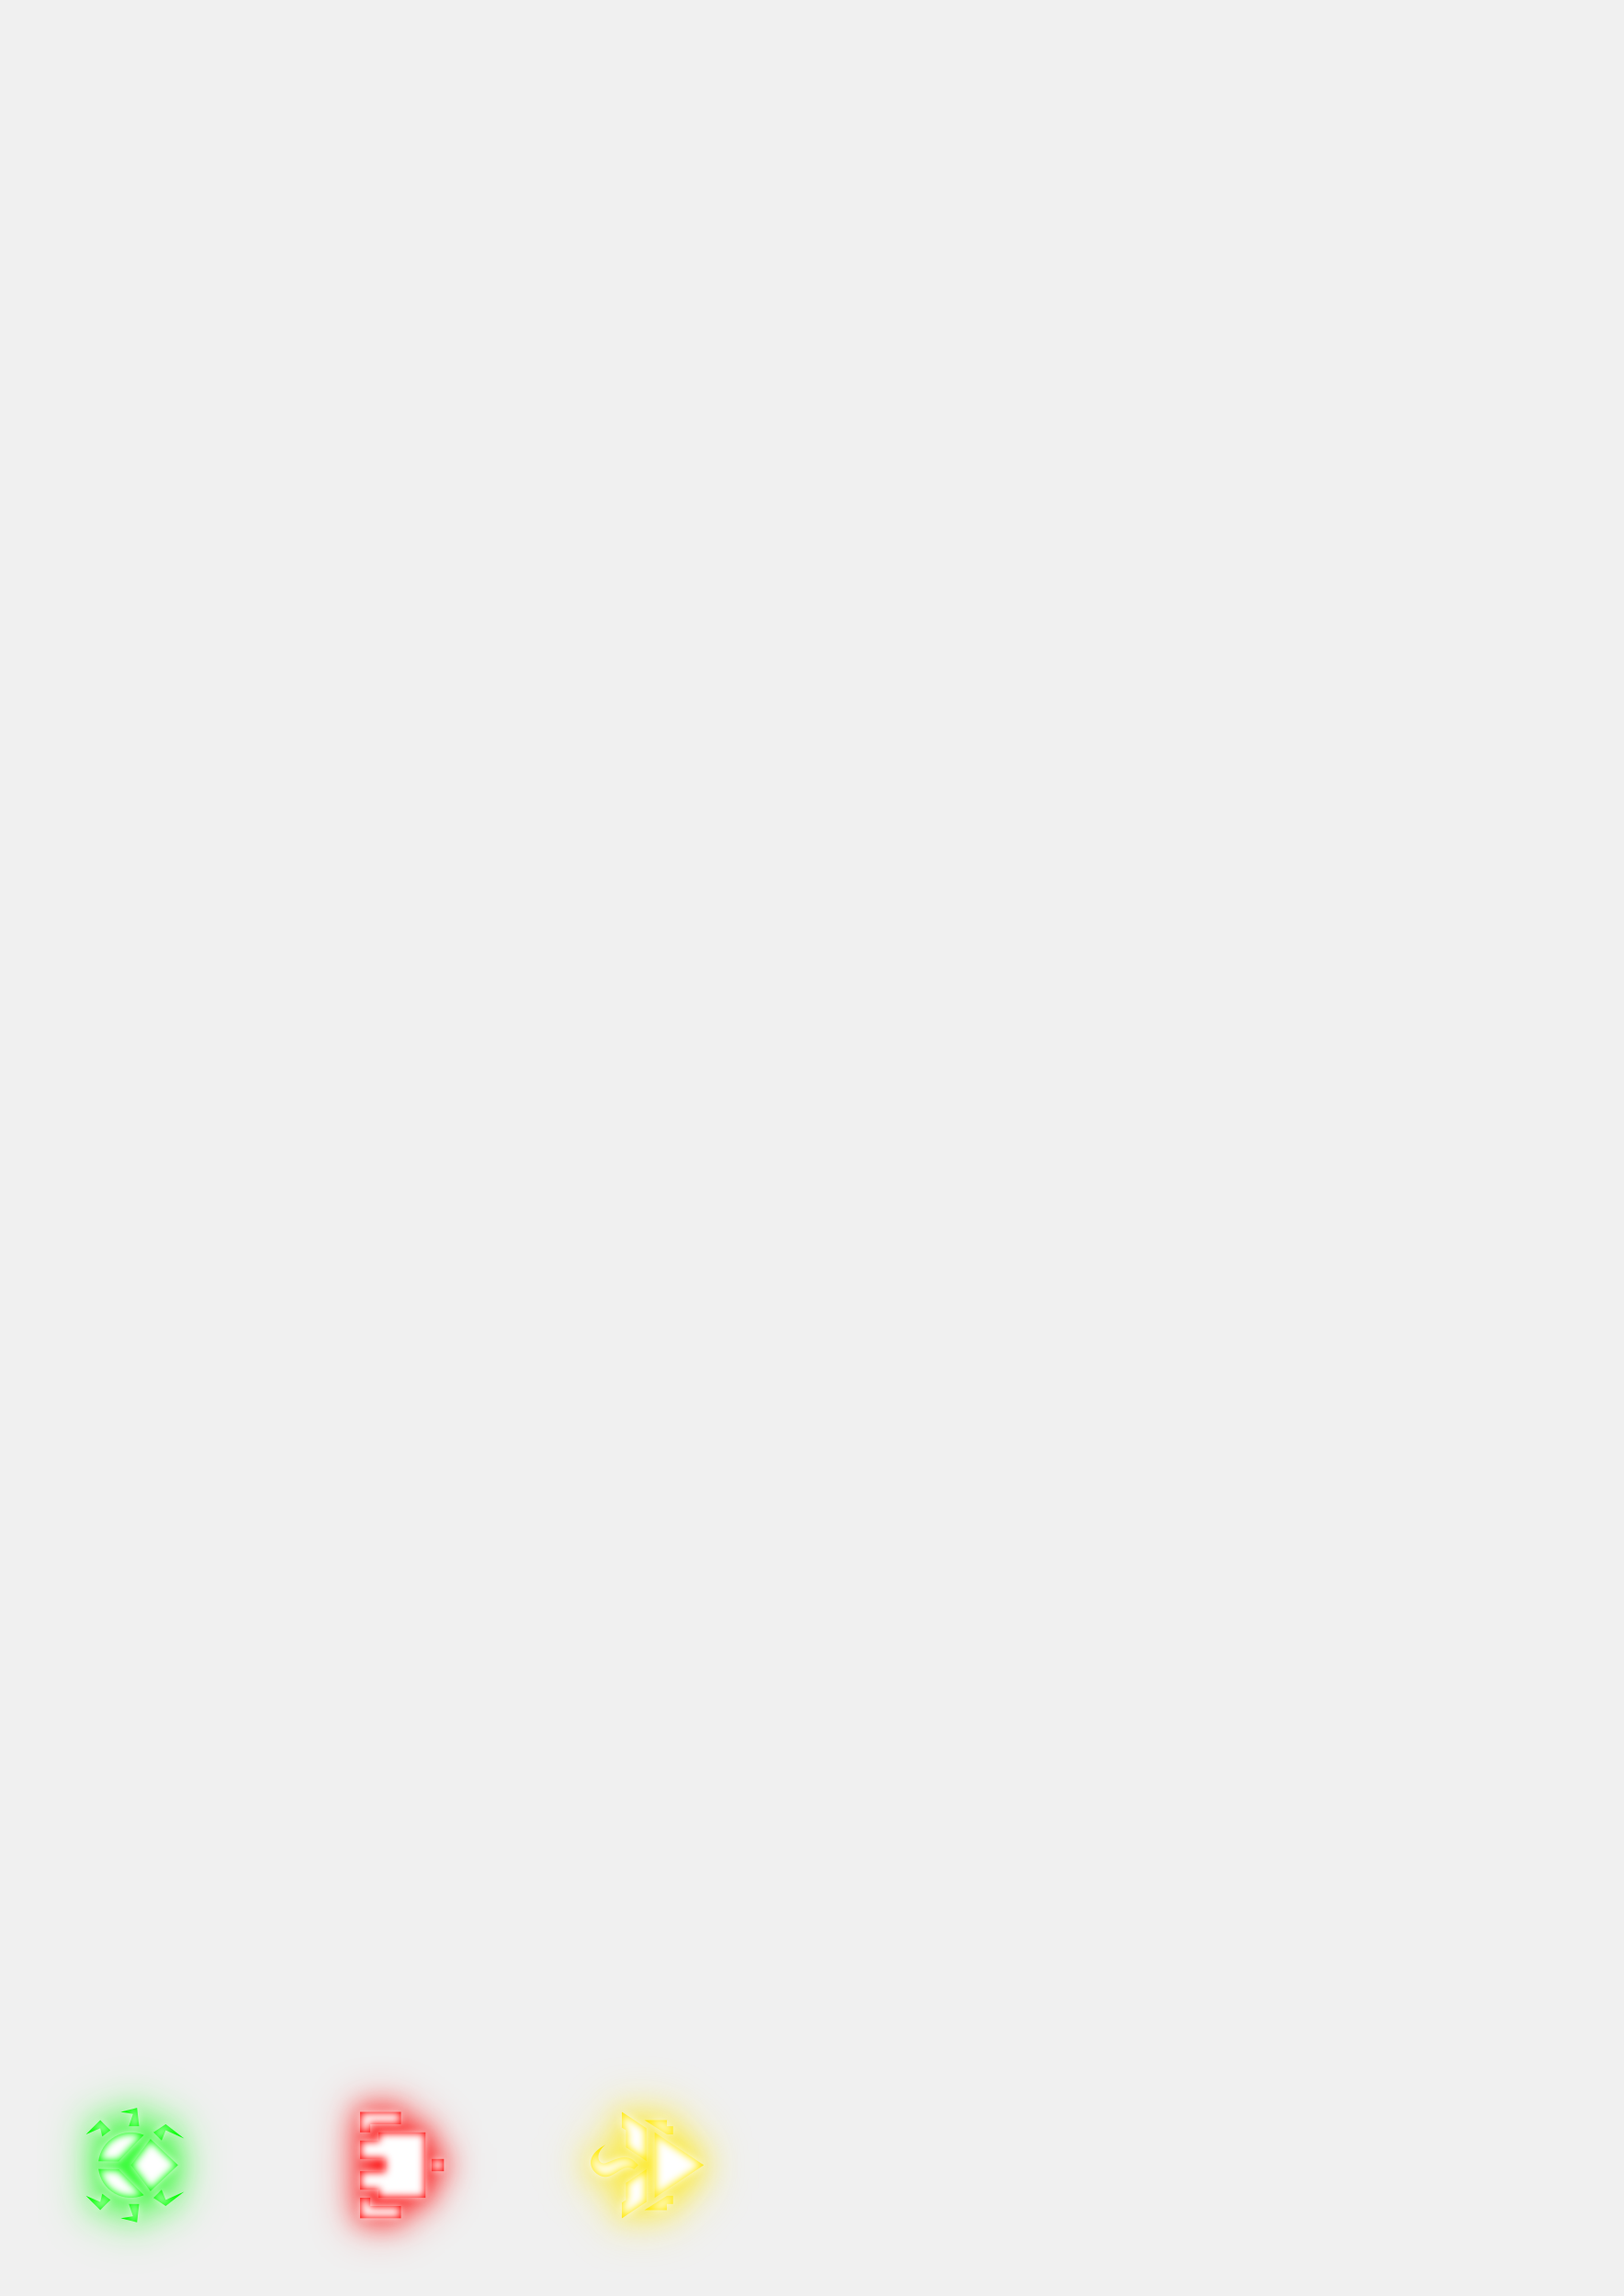
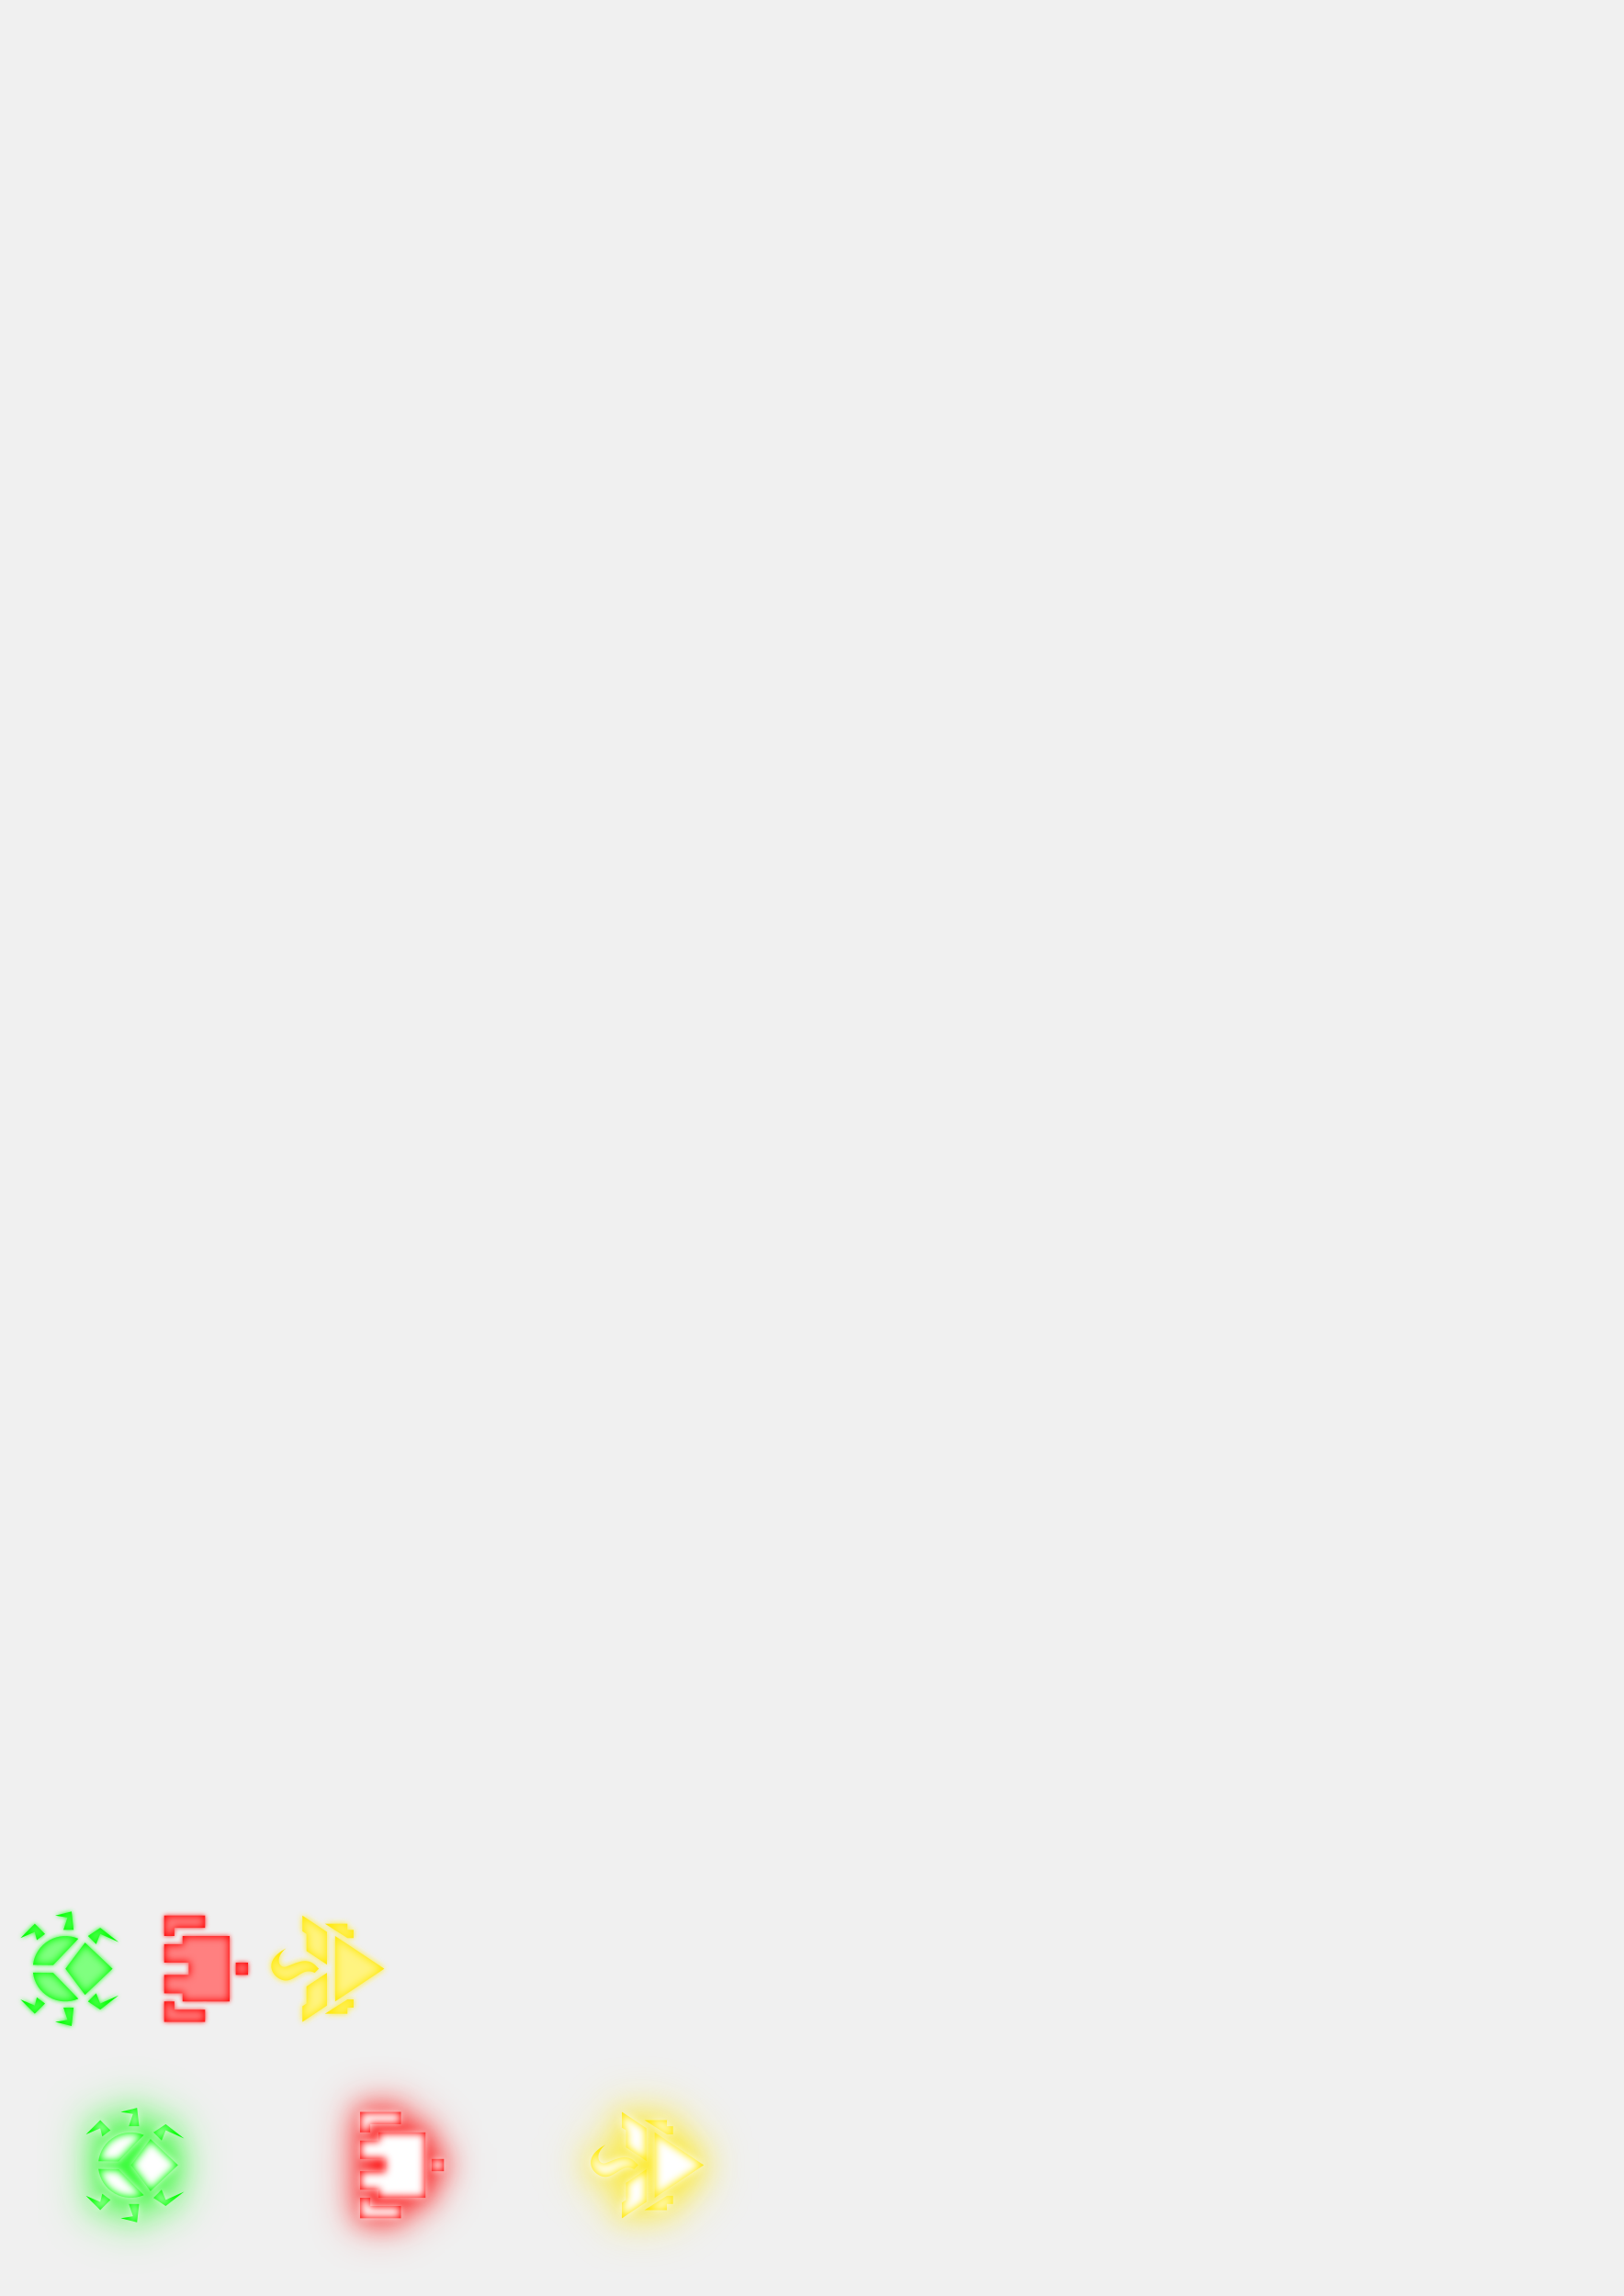
<svg xmlns="http://www.w3.org/2000/svg" xmlns:xlink="http://www.w3.org/1999/xlink" width="210mm" height="297mm" viewBox="0 0 210 297" version="1.1" id="svg8">
  <defs id="defs2">
    <filter style="color-interpolation-filters:sRGB" id="filter1447" x="-0.349" width="1.699" y="-0.371" height="1.742">
      <feGaussianBlur stdDeviation="2.128" id="feGaussianBlur1449" />
    </filter>
    <filter style="color-interpolation-filters:sRGB" id="filter1451" x="-0.39" width="1.78" y="-0.334" height="1.669">
      <feGaussianBlur stdDeviation="2.064" id="feGaussianBlur1453" />
    </filter>
    <filter style="color-interpolation-filters:sRGB" id="filter1459" x="-0.408" width="1.817" y="-0.322" height="1.644">
      <feGaussianBlur stdDeviation="1.845" id="feGaussianBlur1461" />
    </filter>
    <filter style="color-interpolation-filters:sRGB" id="filter2436" x="-0.11" width="1.22" y="-0.085" height="1.17">
      <feGaussianBlur stdDeviation="1.94" id="feGaussianBlur2438" />
    </filter>
    <filter style="color-interpolation-filters:sRGB" id="filter2485" x="-0.109" width="1.218" y="-0.086" height="1.172">
      <feGaussianBlur stdDeviation="1.823" id="feGaussianBlur2487" />
    </filter>
    <filter style="color-interpolation-filters:sRGB" id="filter2515" x="-0.093" width="1.185" y="-0.1" height="1.199">
      <feGaussianBlur stdDeviation="2.08" id="feGaussianBlur2517" />
    </filter>
    <filter style="color-interpolation-filters:sRGB" id="filter3430" x="-0.65" width="2.3" y="-0.557" height="2.114">
      <feGaussianBlur stdDeviation="3.44" id="feGaussianBlur3432" />
    </filter>
    <filter style="color-interpolation-filters:sRGB" id="filter3444" x="-0.68" width="2.361" y="-0.537" height="2.073">
      <feGaussianBlur stdDeviation="3.076" id="feGaussianBlur3446" />
    </filter>
    <filter style="color-interpolation-filters:sRGB" id="filter3462" x="-0.582" width="2.165" y="-0.619" height="2.237">
      <feGaussianBlur stdDeviation="3.547" id="feGaussianBlur3464" />
+     </filter>
+     <filter style="color-interpolation-filters:sRGB" id="filter1494" x="-0.065" width="1.13" y="-0.056" height="1.111">
+       <feGaussianBlur stdDeviation="0.344" id="feGaussianBlur1496" />
+     </filter>
+     <filter style="color-interpolation-filters:sRGB" id="filter1498" x="-0.068" width="1.136" y="-0.054" height="1.107">
+       <feGaussianBlur stdDeviation="0.308" id="feGaussianBlur1500" />
+     </filter>
+     <filter style="color-interpolation-filters:sRGB" id="filter1502" x="-0.058" width="1.116" y="-0.062" height="1.124">
+       <feGaussianBlur stdDeviation="0.355" id="feGaussianBlur1504" />
    </filter>
  </defs>
  <g id="layer1">
    <g id="g2542">
      <g transform="translate(8.466667,-8.466659)" id="g2592" style="filter:url(#filter3430)">
        <path style="opacity:1;fill:#00ff00;fill-opacity:1;stroke:none;stroke-width:0.274;stroke-linecap:round;stroke-linejoin:round;stroke-miterlimit:4;stroke-dasharray:none;stroke-opacity:0.589" d="m 10.133,292.421 -3.254,-3.359 -2.612,-0.029 c 0.157,1.324 0.928,2.497 2.083,3.166 1.156,0.666 2.558,0.748 3.783,0.222 z" id="path2574" />
        <path style="opacity:1;fill:#00ff00;fill-opacity:1;stroke:none;stroke-width:0.274;stroke-linecap:round;stroke-linejoin:round;stroke-miterlimit:4;stroke-dasharray:none;stroke-opacity:0.589" d="m 10.134,284.646 c -1.226,-0.526 -2.628,-0.444 -3.784,0.222 -1.154,0.668 -1.926,1.842 -2.083,3.166 l 2.612,0.029 z" id="path2576" />
        <path style="fill:#00ff00;stroke:none;stroke-width:0.265px;stroke-linecap:butt;stroke-linejoin:miter;stroke-opacity:1" d="m 14.552,288.533 -3.556,-3.38 -2.53,3.38 2.53,3.38 z" id="path2578" />
        <path style="fill:#00ff00;fill-opacity:1;stroke:none;stroke-width:0.265px;stroke-linecap:butt;stroke-linejoin:miter;stroke-opacity:1" d="m 4.762,292.238 1.058,0.794 -1.323,1.323 -1.852,-1.852 1.852,0.794 z" id="path2580" />
        <path id="path2582" d="m 4.762,284.829 1.058,-0.794 -1.323,-1.323 -1.852,1.852 1.852,-0.794 z" style="fill:#00ff00;fill-opacity:1;stroke:none;stroke-width:0.265px;stroke-linecap:butt;stroke-linejoin:miter;stroke-opacity:1" />
        <path style="fill:#00ff00;fill-opacity:1;stroke:none;stroke-width:0.265px;stroke-linecap:butt;stroke-linejoin:miter;stroke-opacity:1" d="m 8.202,283.506 h 1.323 l -0.265,-2.381 -2.117,0.529 1.587,0.265 z" id="path2584" />
        <path id="path2586" d="m 8.202,293.56 h 1.323 l -0.265,2.381 -2.117,-0.529 1.587,-0.265 z" style="fill:#00ff00;fill-opacity:1;stroke:none;stroke-width:0.265px;stroke-linecap:butt;stroke-linejoin:miter;stroke-opacity:1" />
        <path style="fill:#00ff00;fill-opacity:1;stroke:none;stroke-width:0.265px;stroke-linecap:butt;stroke-linejoin:miter;stroke-opacity:1" d="m 11.377,292.767 1.058,-1.058 0.529,1.323 2.381,-1.058 -2.381,1.852 z" id="path2588" />
        <path style="fill:#00ff00;fill-opacity:1;stroke:none;stroke-width:0.265px;stroke-linecap:butt;stroke-linejoin:miter;stroke-opacity:1" d="m 11.377,284.3 1.058,1.058 0.529,-1.323 2.381,1.058 -2.381,-1.852 z" id="path2590" />
      </g>
      <g style="filter:url(#filter1451)" id="g885" transform="translate(8.466667,-8.466659)">
        <path id="path867" d="m 10.133,292.421 -3.254,-3.359 -2.612,-0.029 c 0.157,1.324 0.928,2.497 2.083,3.166 1.156,0.666 2.558,0.748 3.783,0.222 z" style="opacity:1;fill:#00ff00;fill-opacity:1;stroke:none;stroke-width:0.274;stroke-linecap:round;stroke-linejoin:round;stroke-miterlimit:4;stroke-dasharray:none;stroke-opacity:0.589" />
        <path id="path869" d="m 10.134,284.646 c -1.226,-0.526 -2.628,-0.444 -3.784,0.222 -1.154,0.668 -1.926,1.842 -2.083,3.166 l 2.612,0.029 z" style="opacity:1;fill:#00ff00;fill-opacity:1;stroke:none;stroke-width:0.274;stroke-linecap:round;stroke-linejoin:round;stroke-miterlimit:4;stroke-dasharray:none;stroke-opacity:0.589" />
        <path id="path871" d="m 14.552,288.533 -3.556,-3.38 -2.53,3.38 2.53,3.38 z" style="fill:#00ff00;stroke:none;stroke-width:0.265px;stroke-linecap:butt;stroke-linejoin:miter;stroke-opacity:1" />
        <path id="path873" d="m 4.762,292.238 1.058,0.794 -1.323,1.323 -1.852,-1.852 1.852,0.794 z" style="fill:#00ff00;fill-opacity:1;stroke:none;stroke-width:0.265px;stroke-linecap:butt;stroke-linejoin:miter;stroke-opacity:1" />
        <path style="fill:#00ff00;fill-opacity:1;stroke:none;stroke-width:0.265px;stroke-linecap:butt;stroke-linejoin:miter;stroke-opacity:1" d="m 4.762,284.829 1.058,-0.794 -1.323,-1.323 -1.852,1.852 1.852,-0.794 z" id="path875" />
        <path id="path877" d="m 8.202,283.506 h 1.323 l -0.265,-2.381 -2.117,0.529 1.587,0.265 z" style="fill:#00ff00;fill-opacity:1;stroke:none;stroke-width:0.265px;stroke-linecap:butt;stroke-linejoin:miter;stroke-opacity:1" />
        <path style="fill:#00ff00;fill-opacity:1;stroke:none;stroke-width:0.265px;stroke-linecap:butt;stroke-linejoin:miter;stroke-opacity:1" d="m 8.202,293.56 h 1.323 l -0.265,2.381 -2.117,-0.529 1.587,-0.265 z" id="path879" />
        <path id="path881" d="m 11.377,292.767 1.058,-1.058 0.529,1.323 2.381,-1.058 -2.381,1.852 z" style="fill:#00ff00;fill-opacity:1;stroke:none;stroke-width:0.265px;stroke-linecap:butt;stroke-linejoin:miter;stroke-opacity:1" />
        <path id="use883" d="m 11.377,284.3 1.058,1.058 0.529,-1.323 2.381,1.058 -2.381,-1.852 z" style="fill:#00ff00;fill-opacity:1;stroke:none;stroke-width:0.265px;stroke-linecap:butt;stroke-linejoin:miter;stroke-opacity:1" />
      </g>
      <g style="fill:#00ff00;opacity:1;stroke:none" transform="translate(8.466667,-8.46666)" id="g4648">
        <path style="opacity:1;fill:#00ff00;fill-opacity:1;stroke:none;stroke-width:0.274;stroke-linecap:round;stroke-linejoin:round;stroke-miterlimit:4;stroke-dasharray:none;stroke-opacity:0.589" d="m 10.133,292.421 -3.254,-3.359 -2.612,-0.029 c 0.157,1.324 0.928,2.497 2.083,3.166 1.156,0.666 2.558,0.748 3.783,0.222 z" id="circle3703" />
        <path style="opacity:1;fill:#00ff00;fill-opacity:1;stroke:none;stroke-width:0.274;stroke-linecap:round;stroke-linejoin:round;stroke-miterlimit:4;stroke-dasharray:none;stroke-opacity:0.589" d="m 10.134,284.646 c -1.226,-0.526 -2.628,-0.444 -3.784,0.222 -1.154,0.668 -1.926,1.842 -2.083,3.166 l 2.612,0.029 z" id="path3705" />
        <path style="fill:#00ff00;stroke:none;stroke-width:0.265px;stroke-linecap:butt;stroke-linejoin:miter;stroke-opacity:1" d="m 14.552,288.533 -3.556,-3.38 -2.53,3.38 2.53,3.38 z" id="path3707" />
        <path style="fill:#00ff00;fill-opacity:1;stroke:none;stroke-width:0.265px;stroke-linecap:butt;stroke-linejoin:miter;stroke-opacity:1" d="m 4.762,292.238 1.058,0.794 -1.323,1.323 -1.852,-1.852 1.852,0.794 z" id="path4534" />
        <path id="path4536" d="m 4.762,284.829 1.058,-0.794 -1.323,-1.323 -1.852,1.852 1.852,-0.794 z" style="fill:#00ff00;fill-opacity:1;stroke:none;stroke-width:0.265px;stroke-linecap:butt;stroke-linejoin:miter;stroke-opacity:1" />
        <path style="fill:#00ff00;fill-opacity:1;stroke:none;stroke-width:0.265px;stroke-linecap:butt;stroke-linejoin:miter;stroke-opacity:1" d="m 8.202,283.506 h 1.323 l -0.265,-2.381 -2.117,0.529 1.587,0.265 z" id="path4538" />
        <path id="path4540" d="m 8.202,293.56 h 1.323 l -0.265,2.381 -2.117,-0.529 1.587,-0.265 z" style="fill:#00ff00;fill-opacity:1;stroke:none;stroke-width:0.265px;stroke-linecap:butt;stroke-linejoin:miter;stroke-opacity:1" />
        <path style="fill:#00ff00;fill-opacity:1;stroke:none;stroke-width:0.265px;stroke-linecap:butt;stroke-linejoin:miter;stroke-opacity:1" d="m 11.377,292.767 1.058,-1.058 0.529,1.323 2.381,-1.058 -2.381,1.852 z" id="path4546" />
        <use style="fill:#00ff00;stroke:none" x="0" y="0" xlink:href="#path4546" id="use4550" transform="matrix(1,0,0,-1,6.7999999e-6,577.0667)" width="100%" height="100%" />
      </g>
      <path id="path1073" transform="scale(0.2645833)" d="M 66.566 1031.143 L 61.453 1032.422 L 65.66 1033.123 L 63.693 1039.02 L 67.441 1039.02 L 66.566 1031.143 z M 49 1037.227 L 44.189 1042.037 L 49.342 1039.828 L 50.301 1043.668 L 53.238 1041.465 L 49 1037.227 z M 80.979 1039.135 L 75.785 1042.598 L 78.816 1045.629 L 80.729 1040.852 L 86.459 1043.398 L 80.979 1039.135 z M 63.971 1043.027 C 61.295 1043.03 58.631 1043.726 56.25 1045.098 C 52.189 1047.449 49.477 1051.522 48.758 1056.139 L 57.787 1056.238 L 69.387 1044.061 C 67.632 1043.406 65.805 1043.025 63.971 1043.027 z M 73.623 1046.494 L 64.625 1058.52 L 73.623 1070.543 L 86.273 1058.52 L 73.623 1046.494 z M 48.76 1060.918 C 49.484 1065.527 52.194 1069.593 56.25 1071.941 C 60.258 1074.251 65.058 1074.574 69.369 1072.973 L 57.785 1061.018 L 48.76 1060.918 z M 78.816 1071.41 L 75.785 1074.441 L 80.977 1077.904 L 86.459 1073.641 L 80.729 1076.188 L 78.816 1071.41 z M 50.301 1073.371 L 49.342 1077.211 L 44.189 1075.002 L 49 1079.812 L 53.238 1075.574 L 50.301 1073.371 z M 63.693 1078.02 L 65.66 1083.916 L 61.453 1084.617 L 66.566 1085.897 L 67.441 1078.02 L 63.693 1078.02 z " style="opacity:1;fill:#ffffff;fill-opacity:1;stroke:none;stroke-width:1.036;stroke-linecap:round;stroke-linejoin:round;stroke-miterlimit:4;stroke-dasharray:none;stroke-opacity:0.589;filter:url(#filter2436)" />
    </g>
    <g id="g2555">
      <g id="g3442" style="filter:url(#filter3444)">
        <path id="path3434" d="m 48.948,275.833 v 1.058 h -2.381 v 1.431 l -5.17e-4,5e-4 5.17e-4,0.156 0.002,0.794 h 3.173 v 1.587 h -3.175 v 2.381 h 2.381 v 1.058 h 0.794 v -0.002 l 2.381,-0.005 v 0.006 h 2.91 v -8.467 h -2.91 v 10e-4 l -2.91,0.006 v -0.007 z" style="opacity:1;fill:#ff0000;fill-opacity:1;stroke:none;stroke-width:1;stroke-linecap:round;stroke-linejoin:round;stroke-miterlimit:4;stroke-dasharray:none;stroke-opacity:1" />
        <rect style="opacity:1;fill:#ff0000;fill-opacity:1;stroke:none;stroke-width:1.225;stroke-linecap:round;stroke-linejoin:round;stroke-miterlimit:4;stroke-dasharray:none;stroke-opacity:1" id="rect3436" width="1.587" height="1.588" x="279.273" y="-57.414" transform="rotate(90)" />
        <path style="opacity:1;fill:#ff0000;fill-opacity:1;stroke:none;stroke-width:1.095;stroke-linecap:round;stroke-linejoin:round;stroke-miterlimit:4;stroke-dasharray:none;stroke-opacity:1" d="m 51.858,273.188 h -5.292 v 1.058 0.529 l -6.9e-4,1.058 h 1.323 l 6.9e-4,-1.058 h 3.969 z" id="path3438" />
        <path style="opacity:1;fill:#ff0000;fill-opacity:1;stroke:none;stroke-width:1.095;stroke-linecap:round;stroke-linejoin:round;stroke-miterlimit:4;stroke-dasharray:none;stroke-opacity:1" d="m 51.858,285.358 h -3.969 L 47.889,284.3 h -1.323 l 6.9e-4,1.058 v 0.529 1.058 h 5.292 z" id="path3440" />
      </g>
      <g style="filter:url(#filter1459)" id="g903">
        <path style="opacity:1;fill:#ff0000;fill-opacity:1;stroke:none;stroke-width:1;stroke-linecap:round;stroke-linejoin:round;stroke-miterlimit:4;stroke-dasharray:none;stroke-opacity:1" d="m 48.948,275.833 v 1.058 h -2.381 v 1.431 l -5.17e-4,5e-4 5.17e-4,0.156 0.002,0.794 h 3.173 v 1.587 h -3.175 v 2.381 h 2.381 v 1.058 h 0.794 v -0.002 l 2.381,-0.005 v 0.006 h 2.91 v -8.467 h -2.91 v 10e-4 l -2.91,0.006 v -0.007 z" id="path895" />
        <rect transform="rotate(90)" y="-57.414" x="279.273" height="1.588" width="1.587" id="rect897" style="opacity:1;fill:#ff0000;fill-opacity:1;stroke:none;stroke-width:1.225;stroke-linecap:round;stroke-linejoin:round;stroke-miterlimit:4;stroke-dasharray:none;stroke-opacity:1" />
        <path id="path899" d="m 51.858,273.188 h -5.292 v 1.058 0.529 l -6.9e-4,1.058 h 1.323 l 6.9e-4,-1.058 h 3.969 z" style="opacity:1;fill:#ff0000;fill-opacity:1;stroke:none;stroke-width:1.095;stroke-linecap:round;stroke-linejoin:round;stroke-miterlimit:4;stroke-dasharray:none;stroke-opacity:1" />
        <path id="path901" d="m 51.858,285.358 h -3.969 L 47.889,284.3 h -1.323 l 6.9e-4,1.058 v 0.529 1.058 h 5.292 z" style="opacity:1;fill:#ff0000;fill-opacity:1;stroke:none;stroke-width:1.095;stroke-linecap:round;stroke-linejoin:round;stroke-miterlimit:4;stroke-dasharray:none;stroke-opacity:1" />
      </g>
      <g id="g857">
        <path id="rect4617" d="m 48.948,275.833 v 1.058 h -2.381 v 1.431 l -5.17e-4,5e-4 5.17e-4,0.156 0.002,0.794 h 3.173 v 1.587 h -3.175 v 2.381 h 2.381 v 1.058 h 0.794 v -0.002 l 2.381,-0.005 v 0.006 h 2.91 v -8.467 h -2.91 v 10e-4 l -2.91,0.006 v -0.007 z" style="opacity:1;fill:#ff0000;fill-opacity:1;stroke:none;stroke-width:1;stroke-linecap:round;stroke-linejoin:round;stroke-miterlimit:4;stroke-dasharray:none;stroke-opacity:1" />
        <rect style="opacity:1;fill:#ff0000;fill-opacity:1;stroke:none;stroke-width:1.225;stroke-linecap:round;stroke-linejoin:round;stroke-miterlimit:4;stroke-dasharray:none;stroke-opacity:1" id="rect4554" width="1.587" height="1.588" x="279.273" y="-57.414" transform="rotate(90)" />
        <path style="opacity:1;fill:#ff0000;fill-opacity:1;stroke:none;stroke-width:1.095;stroke-linecap:round;stroke-linejoin:round;stroke-miterlimit:4;stroke-dasharray:none;stroke-opacity:1" d="m 51.858,273.188 h -5.292 v 1.058 0.529 l -6.9e-4,1.058 h 1.323 l 6.9e-4,-1.058 h 3.969 z" id="rect4556" />
        <path style="opacity:1;fill:#ff0000;fill-opacity:1;stroke:none;stroke-width:1.095;stroke-linecap:round;stroke-linejoin:round;stroke-miterlimit:4;stroke-dasharray:none;stroke-opacity:1" d="m 51.858,285.358 h -3.969 L 47.889,284.3 h -1.323 l 6.9e-4,1.058 v 0.529 1.058 h 5.292 z" id="rect4561" />
      </g>
      <path id="path2440" transform="scale(0.2645833)" d="M 176.5 1033.02 L 176.5 1036.52 L 176.5 1038.52 L 176.498 1042.02 L 180.498 1042.02 L 180.5 1038.52 A 0.5 0.5 0 0 1 181 1038.02 L 195.5 1038.02 L 195.5 1033.02 L 176.5 1033.02 z M 185.838 1043.016 L 185.5 1043.018 L 185.5 1046.52 A 0.5 0.5 0 0 1 185 1047.02 L 176.5 1047.02 L 176.5 1051.93 A 0.5 0.5 0 0 1 176.35 1052.287 L 176.498 1052.143 L 176.5 1052.518 L 176.506 1055.02 L 188 1055.02 A 0.5 0.5 0 0 1 188.5 1055.52 L 188.5 1061.52 A 0.5 0.5 0 0 1 188 1062.02 L 176.5 1062.02 L 176.5 1070.02 L 185 1070.02 A 0.5 0.5 0 0 1 185.5 1070.52 L 185.5 1074.02 L 187.912 1074.02 A 0.5 0.5 0 0 1 187.998 1074.012 L 196.998 1073.992 A 0.5 0.5 0 0 1 197.15 1074.016 L 207.5 1074.016 L 207.5 1043.016 L 197.062 1043.016 A 0.5 0.5 0 0 1 197.002 1043.02 L 186.002 1043.043 A 0.5 0.5 0 0 1 185.838 1043.016 z M 211.498 1056.02 L 211.498 1061.02 L 216.498 1061.02 L 216.498 1056.02 L 211.498 1056.02 z M 176.498 1075.02 L 176.5 1078.52 L 176.5 1080.52 L 176.5 1084.02 L 195.5 1084.02 L 195.5 1079.02 L 181 1079.02 A 0.5 0.5 0 0 1 180.5 1078.52 L 180.498 1075.02 L 176.498 1075.02 z " style="opacity:1;fill:#ffffff;fill-opacity:1;stroke:none;stroke-width:3.78;stroke-linecap:round;stroke-linejoin:round;stroke-miterlimit:4;stroke-dasharray:none;stroke-opacity:1;filter:url(#filter2485)" />
    </g>
    <g id="g2572">
      <g id="g3460" style="filter:url(#filter3462)">
        <path style="fill:#ffe801;fill-opacity:1;stroke:none;stroke-width:0.265px;stroke-linecap:butt;stroke-linejoin:miter;stroke-opacity:1" d="m 83.608,279.538 v -4.233 l -3.175,-2.117 v 2.028 l 0.529,0.353 v 2.205 z" id="path3448" />
        <path id="path3450" d="m 91.017,280.067 -6.35,-4.233 v 8.467 z" style="fill:#ffe801;fill-opacity:1;stroke:none;stroke-width:0.265px;stroke-linecap:butt;stroke-linejoin:miter;stroke-opacity:1" />
        <path id="path3452" d="m 83.608,280.596 v 4.233 l -3.175,2.117 v -2.028 l 0.529,-0.353 v -2.205 z" style="fill:#ffe801;fill-opacity:1;stroke:none;stroke-width:0.265px;stroke-linecap:butt;stroke-linejoin:miter;stroke-opacity:1" />
        <path id="path3454" d="m 78.317,277.42 c -3.44,1.852 -1.47,4.108 -0.114,4.169 1.437,0.065 2.23,-1.787 3.818,-0.994 l 0.529,-0.529 -0.529,-0.529 v -5e-4 c -1.191,-1.058 -2.732,-0.03 -3.691,0.268 -0.863,0.268 -1.6,-1.061 -0.013,-2.384 z" style="fill:#ffe801;fill-opacity:1;stroke:none;stroke-width:0.265px;stroke-linecap:butt;stroke-linejoin:miter;stroke-opacity:1" />
        <path id="path3456" d="m 83.344,274.246 2.91,1.852 h 0.794 v -1.058 h -0.794 v -0.794 z" style="fill:#ffe801;fill-opacity:1;stroke:none;stroke-width:0.265px;stroke-linecap:butt;stroke-linejoin:miter;stroke-opacity:1" />
        <path style="fill:#ffe801;fill-opacity:1;stroke:none;stroke-width:0.265px;stroke-linecap:butt;stroke-linejoin:miter;stroke-opacity:1" d="m 83.344,285.888 2.91,-1.852 h 0.794 v 1.058 h -0.794 v 0.794 z" id="path3458" />
      </g>
      <g style="filter:url(#filter1447)" id="g929">
        <path id="path917" d="m 83.608,279.538 v -4.233 l -3.175,-2.117 v 2.028 l 0.529,0.353 v 2.205 z" style="fill:#ffe801;fill-opacity:1;stroke:none;stroke-width:0.265px;stroke-linecap:butt;stroke-linejoin:miter;stroke-opacity:1" />
        <path style="fill:#ffe801;fill-opacity:1;stroke:none;stroke-width:0.265px;stroke-linecap:butt;stroke-linejoin:miter;stroke-opacity:1" d="m 91.017,280.067 -6.35,-4.233 v 8.467 z" id="path919" />
        <path style="fill:#ffe801;fill-opacity:1;stroke:none;stroke-width:0.265px;stroke-linecap:butt;stroke-linejoin:miter;stroke-opacity:1" d="m 83.608,280.596 v 4.233 l -3.175,2.117 v -2.028 l 0.529,-0.353 v -2.205 z" id="path921" />
        <path style="fill:#ffe801;fill-opacity:1;stroke:none;stroke-width:0.265px;stroke-linecap:butt;stroke-linejoin:miter;stroke-opacity:1" d="m 78.317,277.42 c -3.44,1.852 -1.47,4.108 -0.114,4.169 1.437,0.065 2.23,-1.787 3.818,-0.994 l 0.529,-0.529 -0.529,-0.529 v -5e-4 c -1.191,-1.058 -2.732,-0.03 -3.691,0.268 -0.863,0.268 -1.6,-1.061 -0.013,-2.384 z" id="path923" />
        <path style="fill:#ffe801;fill-opacity:1;stroke:none;stroke-width:0.265px;stroke-linecap:butt;stroke-linejoin:miter;stroke-opacity:1" d="m 83.344,274.246 2.91,1.852 h 0.794 v -1.058 h -0.794 v -0.794 z" id="path925" />
        <path id="path927" d="m 83.344,285.888 2.91,-1.852 h 0.794 v 1.058 h -0.794 v 0.794 z" style="fill:#ffe801;fill-opacity:1;stroke:none;stroke-width:0.265px;stroke-linecap:butt;stroke-linejoin:miter;stroke-opacity:1" />
      </g>
      <g id="g865">
        <path style="fill:#ffe801;fill-opacity:1;stroke:none;stroke-width:0.265px;stroke-linecap:butt;stroke-linejoin:miter;stroke-opacity:1" d="m 83.608,279.538 v -4.233 l -3.175,-2.117 v 2.028 l 0.529,0.353 v 2.205 z" id="path855" />
        <path id="path833" d="m 91.017,280.067 -6.35,-4.233 v 8.467 z" style="fill:#ffe801;fill-opacity:1;stroke:none;stroke-width:0.265px;stroke-linecap:butt;stroke-linejoin:miter;stroke-opacity:1" />
        <path id="path835" d="m 83.608,280.596 v 4.233 l -3.175,2.117 v -2.028 l 0.529,-0.353 v -2.205 z" style="fill:#ffe801;fill-opacity:1;stroke:none;stroke-width:0.265px;stroke-linecap:butt;stroke-linejoin:miter;stroke-opacity:1" />
        <path id="path839" d="m 78.317,277.42 c -3.44,1.852 -1.47,4.108 -0.114,4.169 1.437,0.065 2.23,-1.787 3.818,-0.994 l 0.529,-0.529 -0.529,-0.529 v -5e-4 c -1.191,-1.058 -2.732,-0.03 -3.691,0.268 -0.863,0.268 -1.6,-1.061 -0.013,-2.384 z" style="fill:#ffe801;fill-opacity:1;stroke:none;stroke-width:0.265px;stroke-linecap:butt;stroke-linejoin:miter;stroke-opacity:1" />
        <path id="path846" d="m 83.344,274.246 2.91,1.852 h 0.794 v -1.058 h -0.794 v -0.794 z" style="fill:#ffe801;fill-opacity:1;stroke:none;stroke-width:0.265px;stroke-linecap:butt;stroke-linejoin:miter;stroke-opacity:1" />
        <path style="fill:#ffe801;fill-opacity:1;stroke:none;stroke-width:0.265px;stroke-linecap:butt;stroke-linejoin:miter;stroke-opacity:1" d="m 83.344,285.888 2.91,-1.852 h 0.794 v 1.058 h -0.794 v 0.794 z" id="path848" />
      </g>
      <path id="path2489" transform="scale(0.2645833)" d="M 304.5 1033.453 L 304.5 1039.918 L 306.5 1041.252 L 306.5 1049.586 L 315.5 1055.586 L 315.5 1040.787 L 304.5 1033.453 z M 316.717 1037.02 L 326.146 1043.02 L 328.5 1043.02 L 328.5 1040.02 L 325.5 1040.02 L 325.5 1037.02 L 316.717 1037.02 z M 320.5 1043.453 L 320.5 1073.586 L 343.098 1058.52 L 320.5 1043.453 z M 293.143 1051.049 C 291.812 1052.098 290.751 1053.146 290.158 1054.154 C 289.17 1055.835 289.066 1057.4 289.469 1058.795 C 290.275 1061.585 293.296 1063.67 295.594 1063.773 C 298.091 1063.886 300.093 1062.305 302.309 1060.938 C 303.416 1060.254 304.577 1059.632 305.885 1059.383 C 307.088 1059.153 308.42 1059.319 309.857 1059.953 L 311.293 1058.52 L 309.656 1056.883 C 307.549 1055.018 305.202 1054.997 302.816 1055.588 C 300.427 1056.18 298.093 1057.418 296.197 1058.006 C 294.305 1058.593 292.465 1057.367 292.062 1055.379 C 291.812 1054.142 292.163 1052.629 293.143 1051.049 z M 315.5 1061.453 L 306.5 1067.453 L 306.5 1075.787 L 304.5 1077.121 L 304.5 1083.586 L 315.5 1076.252 L 315.5 1061.453 z M 326.145 1074.02 L 316.717 1080.02 L 325.5 1080.02 L 325.5 1077.02 L 328.5 1077.02 L 328.5 1074.02 L 326.145 1074.02 z " style="fill:#ffffff;fill-opacity:1;stroke:none;stroke-width:1px;stroke-linecap:butt;stroke-linejoin:miter;stroke-opacity:1;filter:url(#filter2515)" />
    </g>
+     <g id="g966" transform="translate(-8.466664,-25.39996)">
+       <g transform="translate(8.466667,-8.466659)" id="g942" style="filter:url(#filter1494)">
+         <path style="opacity:1;fill:#00ff00;fill-opacity:1;stroke:none;stroke-width:0.274;stroke-linecap:round;stroke-linejoin:round;stroke-miterlimit:4;stroke-dasharray:none;stroke-opacity:0.589" d="m 10.133,292.421 -3.254,-3.359 -2.612,-0.029 c 0.157,1.324 0.928,2.497 2.083,3.166 1.156,0.666 2.558,0.748 3.783,0.222 z" id="path924" />
+         <path style="opacity:1;fill:#00ff00;fill-opacity:1;stroke:none;stroke-width:0.274;stroke-linecap:round;stroke-linejoin:round;stroke-miterlimit:4;stroke-dasharray:none;stroke-opacity:0.589" d="m 10.134,284.646 c -1.226,-0.526 -2.628,-0.444 -3.784,0.222 -1.154,0.668 -1.926,1.842 -2.083,3.166 l 2.612,0.029 z" id="path926" />
+         <path style="fill:#00ff00;stroke:none;stroke-width:0.265px;stroke-linecap:butt;stroke-linejoin:miter;stroke-opacity:1" d="m 14.552,288.533 -3.556,-3.38 -2.53,3.38 2.53,3.38 z" id="path928" />
+         <path style="fill:#00ff00;fill-opacity:1;stroke:none;stroke-width:0.265px;stroke-linecap:butt;stroke-linejoin:miter;stroke-opacity:1" d="m 4.762,292.238 1.058,0.794 -1.323,1.323 -1.852,-1.852 1.852,0.794 z" id="path930" />
+         <path id="path932" d="m 4.762,284.829 1.058,-0.794 -1.323,-1.323 -1.852,1.852 1.852,-0.794 z" style="fill:#00ff00;fill-opacity:1;stroke:none;stroke-width:0.265px;stroke-linecap:butt;stroke-linejoin:miter;stroke-opacity:1" />
+         <path style="fill:#00ff00;fill-opacity:1;stroke:none;stroke-width:0.265px;stroke-linecap:butt;stroke-linejoin:miter;stroke-opacity:1" d="m 8.202,283.506 h 1.323 l -0.265,-2.381 -2.117,0.529 1.587,0.265 z" id="path934" />
+         <path id="path936" d="m 8.202,293.56 h 1.323 l -0.265,2.381 -2.117,-0.529 1.587,-0.265 z" style="fill:#00ff00;fill-opacity:1;stroke:none;stroke-width:0.265px;stroke-linecap:butt;stroke-linejoin:miter;stroke-opacity:1" />
+         <path style="fill:#00ff00;fill-opacity:1;stroke:none;stroke-width:0.265px;stroke-linecap:butt;stroke-linejoin:miter;stroke-opacity:1" d="m 11.377,292.767 1.058,-1.058 0.529,1.323 2.381,-1.058 -2.381,1.852 z" id="path938" />
+         <path style="fill:#00ff00;fill-opacity:1;stroke:none;stroke-width:0.265px;stroke-linecap:butt;stroke-linejoin:miter;stroke-opacity:1" d="m 11.377,284.3 1.058,1.058 0.529,-1.323 2.381,1.058 -2.381,-1.852 z" id="path940" />
+       </g>
+       <g id="g962" transform="translate(8.466667,-8.46666)" style="opacity:1;fill:#00ff00;stroke:none">
+         <path id="path944" d="m 10.133,292.421 -3.254,-3.359 -2.612,-0.029 c 0.157,1.324 0.928,2.497 2.083,3.166 1.156,0.666 2.558,0.748 3.783,0.222 z" style="opacity:1;fill:#00ff00;fill-opacity:1;stroke:none;stroke-width:0.274;stroke-linecap:round;stroke-linejoin:round;stroke-miterlimit:4;stroke-dasharray:none;stroke-opacity:0.589" />
+         <path id="path946" d="m 10.134,284.646 c -1.226,-0.526 -2.628,-0.444 -3.784,0.222 -1.154,0.668 -1.926,1.842 -2.083,3.166 l 2.612,0.029 z" style="opacity:1;fill:#00ff00;fill-opacity:1;stroke:none;stroke-width:0.274;stroke-linecap:round;stroke-linejoin:round;stroke-miterlimit:4;stroke-dasharray:none;stroke-opacity:0.589" />
+         <path id="path948" d="m 14.552,288.533 -3.556,-3.38 -2.53,3.38 2.53,3.38 z" style="fill:#00ff00;stroke:none;stroke-width:0.265px;stroke-linecap:butt;stroke-linejoin:miter;stroke-opacity:1" />
+         <path id="path950" d="m 4.762,292.238 1.058,0.794 -1.323,1.323 -1.852,-1.852 1.852,0.794 z" style="fill:#00ff00;fill-opacity:1;stroke:none;stroke-width:0.265px;stroke-linecap:butt;stroke-linejoin:miter;stroke-opacity:1" />
+         <path style="fill:#00ff00;fill-opacity:1;stroke:none;stroke-width:0.265px;stroke-linecap:butt;stroke-linejoin:miter;stroke-opacity:1" d="m 4.762,284.829 1.058,-0.794 -1.323,-1.323 -1.852,1.852 1.852,-0.794 z" id="path952" />
+         <path id="path954" d="m 8.202,283.506 h 1.323 l -0.265,-2.381 -2.117,0.529 1.587,0.265 z" style="fill:#00ff00;fill-opacity:1;stroke:none;stroke-width:0.265px;stroke-linecap:butt;stroke-linejoin:miter;stroke-opacity:1" />
+         <path style="fill:#00ff00;fill-opacity:1;stroke:none;stroke-width:0.265px;stroke-linecap:butt;stroke-linejoin:miter;stroke-opacity:1" d="m 8.202,293.56 h 1.323 l -0.265,2.381 -2.117,-0.529 1.587,-0.265 z" id="path956" />
+         <path id="path958" d="m 11.377,292.767 1.058,-1.058 0.529,1.323 2.381,-1.058 -2.381,1.852 z" style="fill:#00ff00;fill-opacity:1;stroke:none;stroke-width:0.265px;stroke-linecap:butt;stroke-linejoin:miter;stroke-opacity:1" />
+         <use height="100%" width="100%" transform="matrix(1,0,0,-1,6.7999999e-6,577.0667)" id="use960" xlink:href="#path4546" y="0" x="0" style="fill:#00ff00;stroke:none" />
+       </g>
+       <path style="opacity:0.5;fill:#ffffff;fill-opacity:1;stroke:none;stroke-width:1.036;stroke-linecap:round;stroke-linejoin:round;stroke-miterlimit:4;stroke-dasharray:none;stroke-opacity:0.589;filter:url(#filter2436)" d="m 66.566,1031.143 -5.113,1.279 4.207,0.701 -1.967,5.896 h 3.748 z M 49,1037.227 l -4.811,4.811 5.152,-2.209 0.959,3.84 2.938,-2.203 z m 31.979,1.908 -5.193,3.463 3.031,3.031 1.912,-4.777 5.73,2.547 z m -17.008,3.893 c -2.676,0 -5.34,0.699 -7.721,2.07 -4.061,2.352 -6.773,6.425 -7.492,11.041 l 9.029,0.1 11.6,-12.178 c -1.755,-0.654 -3.582,-1.035 -5.416,-1.033 z m 9.652,3.467 -8.998,12.025 8.998,12.024 12.65,-12.024 z m -24.863,14.424 c 0.724,4.609 3.435,8.675 7.49,11.023 4.008,2.31 8.808,2.633 13.119,1.031 l -11.584,-11.955 z m 30.057,10.492 -3.031,3.031 5.191,3.463 5.482,-4.264 -5.73,2.547 z m -28.516,1.961 -0.959,3.84 -5.152,-2.209 4.811,4.811 4.238,-4.238 z m 13.393,4.648 1.967,5.896 -4.207,0.701 5.113,1.279 0.875,-7.877 z" transform="scale(0.2645833)" id="path964" />
+     </g>
+     <g id="g1000" transform="translate(-25.33389,-25.39995)">
+       <g id="g986" style="filter:url(#filter1498)">
+         <path id="path978" d="m 48.948,275.833 v 1.058 h -2.381 v 1.431 l -5.17e-4,5e-4 5.17e-4,0.156 0.002,0.794 h 3.173 v 1.587 h -3.175 v 2.381 h 2.381 v 1.058 h 0.794 v -0.002 l 2.381,-0.005 v 0.006 h 2.91 v -8.467 h -2.91 v 10e-4 l -2.91,0.006 v -0.007 z" style="opacity:1;fill:#ff0000;fill-opacity:1;stroke:none;stroke-width:1;stroke-linecap:round;stroke-linejoin:round;stroke-miterlimit:4;stroke-dasharray:none;stroke-opacity:1" />
+         <rect style="opacity:1;fill:#ff0000;fill-opacity:1;stroke:none;stroke-width:1.225;stroke-linecap:round;stroke-linejoin:round;stroke-miterlimit:4;stroke-dasharray:none;stroke-opacity:1" id="rect980" width="1.587" height="1.588" x="279.273" y="-57.414" transform="rotate(90)" />
+         <path style="opacity:1;fill:#ff0000;fill-opacity:1;stroke:none;stroke-width:1.095;stroke-linecap:round;stroke-linejoin:round;stroke-miterlimit:4;stroke-dasharray:none;stroke-opacity:1" d="m 51.858,273.188 h -5.292 v 1.058 0.529 l -6.9e-4,1.058 h 1.323 l 6.9e-4,-1.058 h 3.969 z" id="path982" />
+         <path style="opacity:1;fill:#ff0000;fill-opacity:1;stroke:none;stroke-width:1.095;stroke-linecap:round;stroke-linejoin:round;stroke-miterlimit:4;stroke-dasharray:none;stroke-opacity:1" d="m 51.858,285.358 h -3.969 L 47.889,284.3 h -1.323 l 6.9e-4,1.058 v 0.529 1.058 h 5.292 z" id="path984" />
+       </g>
+       <g id="g996">
+         <path style="opacity:1;fill:#ff0000;fill-opacity:1;stroke:none;stroke-width:1;stroke-linecap:round;stroke-linejoin:round;stroke-miterlimit:4;stroke-dasharray:none;stroke-opacity:1" d="m 48.948,275.833 v 1.058 h -2.381 v 1.431 l -5.17e-4,5e-4 5.17e-4,0.156 0.002,0.794 h 3.173 v 1.587 h -3.175 v 2.381 h 2.381 v 1.058 h 0.794 v -0.002 l 2.381,-0.005 v 0.006 h 2.91 v -8.467 h -2.91 v 10e-4 l -2.91,0.006 v -0.007 z" id="path988" />
+         <rect transform="rotate(90)" y="-57.414" x="279.273" height="1.588" width="1.587" id="rect990" style="opacity:1;fill:#ff0000;fill-opacity:1;stroke:none;stroke-width:1.225;stroke-linecap:round;stroke-linejoin:round;stroke-miterlimit:4;stroke-dasharray:none;stroke-opacity:1" />
+         <path id="path992" d="m 51.858,273.188 h -5.292 v 1.058 0.529 l -6.9e-4,1.058 h 1.323 l 6.9e-4,-1.058 h 3.969 z" style="opacity:1;fill:#ff0000;fill-opacity:1;stroke:none;stroke-width:1.095;stroke-linecap:round;stroke-linejoin:round;stroke-miterlimit:4;stroke-dasharray:none;stroke-opacity:1" />
+         <path id="path994" d="m 51.858,285.358 h -3.969 L 47.889,284.3 h -1.323 l 6.9e-4,1.058 v 0.529 1.058 h 5.292 z" style="opacity:1;fill:#ff0000;fill-opacity:1;stroke:none;stroke-width:1.095;stroke-linecap:round;stroke-linejoin:round;stroke-miterlimit:4;stroke-dasharray:none;stroke-opacity:1" />
+       </g>
+       <path style="opacity:0.5;fill:#ffffff;fill-opacity:1;stroke:none;stroke-width:3.78;stroke-linecap:round;stroke-linejoin:round;stroke-miterlimit:4;stroke-dasharray:none;stroke-opacity:1;filter:url(#filter2485)" d="m 176.5,1033.02 v 3.5 2 l -0.002,3.5 h 4 l 0.002,-3.5 a 0.5,0.5 0 0 1 0.5,-0.5 h 14.5 v -5 z m 9.338,9.996 H 185.5 v 3.502 a 0.5,0.5 0 0 1 -0.5,0.5 h -8.5 v 4.91 a 0.5,0.5 0 0 1 -0.15,0.357 l 0.148,-0.144 0.002,0.375 0.006,2.502 H 188 a 0.5,0.5 0 0 1 0.5,0.5 v 6 a 0.5,0.5 0 0 1 -0.5,0.5 h -11.5 v 8 h 8.5 a 0.5,0.5 0 0 1 0.5,0.5 v 3.5 h 2.412 a 0.5,0.5 0 0 1 0.086,-0.01 l 9,-0.02 a 0.5,0.5 0 0 1 0.152,0.023 H 207.5 v -31 h -10.438 a 0.5,0.5 0 0 1 -0.061,0 l -11,0.023 a 0.5,0.5 0 0 1 -0.164,-0.027 z m 25.66,13.004 v 5 h 5 v -5 z m -35,19 0.002,3.5 v 2 3.5 h 19 v -5 H 181 a 0.5,0.5 0 0 1 -0.5,-0.5 l -0.002,-3.5 z" transform="scale(0.2645833)" id="path998" />
+     </g>
+     <g id="g1046" transform="translate(-41.32076,-25.39995)">
+       <g id="g1028" style="filter:url(#filter1502)">
+         <path style="fill:#ffe801;fill-opacity:1;stroke:none;stroke-width:0.265px;stroke-linecap:butt;stroke-linejoin:miter;stroke-opacity:1" d="m 83.608,279.538 v -4.233 l -3.175,-2.117 v 2.028 l 0.529,0.353 v 2.205 z" id="path1016" />
+         <path id="path1018" d="m 91.017,280.067 -6.35,-4.233 v 8.467 z" style="fill:#ffe801;fill-opacity:1;stroke:none;stroke-width:0.265px;stroke-linecap:butt;stroke-linejoin:miter;stroke-opacity:1" />
+         <path id="path1020" d="m 83.608,280.596 v 4.233 l -3.175,2.117 v -2.028 l 0.529,-0.353 v -2.205 z" style="fill:#ffe801;fill-opacity:1;stroke:none;stroke-width:0.265px;stroke-linecap:butt;stroke-linejoin:miter;stroke-opacity:1" />
+         <path id="path1022" d="m 78.317,277.42 c -3.44,1.852 -1.47,4.108 -0.114,4.169 1.437,0.065 2.23,-1.787 3.818,-0.994 l 0.529,-0.529 -0.529,-0.529 v -5e-4 c -1.191,-1.058 -2.732,-0.03 -3.691,0.268 -0.863,0.268 -1.6,-1.061 -0.013,-2.384 z" style="fill:#ffe801;fill-opacity:1;stroke:none;stroke-width:0.265px;stroke-linecap:butt;stroke-linejoin:miter;stroke-opacity:1" />
+         <path id="path1024" d="m 83.344,274.246 2.91,1.852 h 0.794 v -1.058 h -0.794 v -0.794 z" style="fill:#ffe801;fill-opacity:1;stroke:none;stroke-width:0.265px;stroke-linecap:butt;stroke-linejoin:miter;stroke-opacity:1" />
+         <path style="fill:#ffe801;fill-opacity:1;stroke:none;stroke-width:0.265px;stroke-linecap:butt;stroke-linejoin:miter;stroke-opacity:1" d="m 83.344,285.888 2.91,-1.852 h 0.794 v 1.058 h -0.794 v 0.794 z" id="path1026" />
+       </g>
+       <g id="g1042">
+         <path id="path1030" d="m 83.608,279.538 v -4.233 l -3.175,-2.117 v 2.028 l 0.529,0.353 v 2.205 z" style="fill:#ffe801;fill-opacity:1;stroke:none;stroke-width:0.265px;stroke-linecap:butt;stroke-linejoin:miter;stroke-opacity:1" />
+         <path style="fill:#ffe801;fill-opacity:1;stroke:none;stroke-width:0.265px;stroke-linecap:butt;stroke-linejoin:miter;stroke-opacity:1" d="m 91.017,280.067 -6.35,-4.233 v 8.467 z" id="path1032" />
+         <path style="fill:#ffe801;fill-opacity:1;stroke:none;stroke-width:0.265px;stroke-linecap:butt;stroke-linejoin:miter;stroke-opacity:1" d="m 83.608,280.596 v 4.233 l -3.175,2.117 v -2.028 l 0.529,-0.353 v -2.205 z" id="path1034" />
+         <path style="fill:#ffe801;fill-opacity:1;stroke:none;stroke-width:0.265px;stroke-linecap:butt;stroke-linejoin:miter;stroke-opacity:1" d="m 78.317,277.42 c -3.44,1.852 -1.47,4.108 -0.114,4.169 1.437,0.065 2.23,-1.787 3.818,-0.994 l 0.529,-0.529 -0.529,-0.529 v -5e-4 c -1.191,-1.058 -2.732,-0.03 -3.691,0.268 -0.863,0.268 -1.6,-1.061 -0.013,-2.384 z" id="path1036" />
+         <path style="fill:#ffe801;fill-opacity:1;stroke:none;stroke-width:0.265px;stroke-linecap:butt;stroke-linejoin:miter;stroke-opacity:1" d="m 83.344,274.246 2.91,1.852 h 0.794 v -1.058 h -0.794 v -0.794 z" id="path1038" />
+         <path id="path1040" d="m 83.344,285.888 2.91,-1.852 h 0.794 v 1.058 h -0.794 v 0.794 z" style="fill:#ffe801;fill-opacity:1;stroke:none;stroke-width:0.265px;stroke-linecap:butt;stroke-linejoin:miter;stroke-opacity:1" />
+       </g>
+       <path style="opacity:0.5;fill:#ffffff;fill-opacity:1;stroke:none;stroke-width:1px;stroke-linecap:butt;stroke-linejoin:miter;stroke-opacity:1;filter:url(#filter2515)" d="m 304.5,1033.453 v 6.465 l 2,1.334 v 8.334 l 9,6 v -14.799 z m 12.217,3.566 9.43,6 H 328.5 v -3 h -3 v -3 z m 3.783,6.434 v 30.133 l 22.598,-15.066 z m -27.357,7.596 c -1.33,1.05 -2.392,2.097 -2.984,3.106 -0.988,1.681 -1.093,3.245 -0.689,4.641 0.806,2.791 3.828,4.875 6.125,4.979 2.497,0.113 4.5,-1.469 6.715,-2.836 1.108,-0.684 2.268,-1.305 3.576,-1.555 1.203,-0.229 2.536,-0.064 3.973,0.57 l 1.436,-1.434 -1.637,-1.637 c -2.107,-1.865 -4.454,-1.886 -6.84,-1.295 -2.39,0.592 -4.723,1.83 -6.619,2.418 -1.893,0.587 -3.733,-0.639 -4.135,-2.627 -0.25,-1.237 0.101,-2.75 1.08,-4.33 z m 22.357,10.404 -9,6 v 8.334 l -2,1.334 v 6.465 l 11,-7.334 z m 10.645,12.566 -9.428,6 H 325.5 v -3 h 3 v -3 z" transform="scale(0.2645833)" id="path1044" />
+     </g>
  </g>
</svg>
